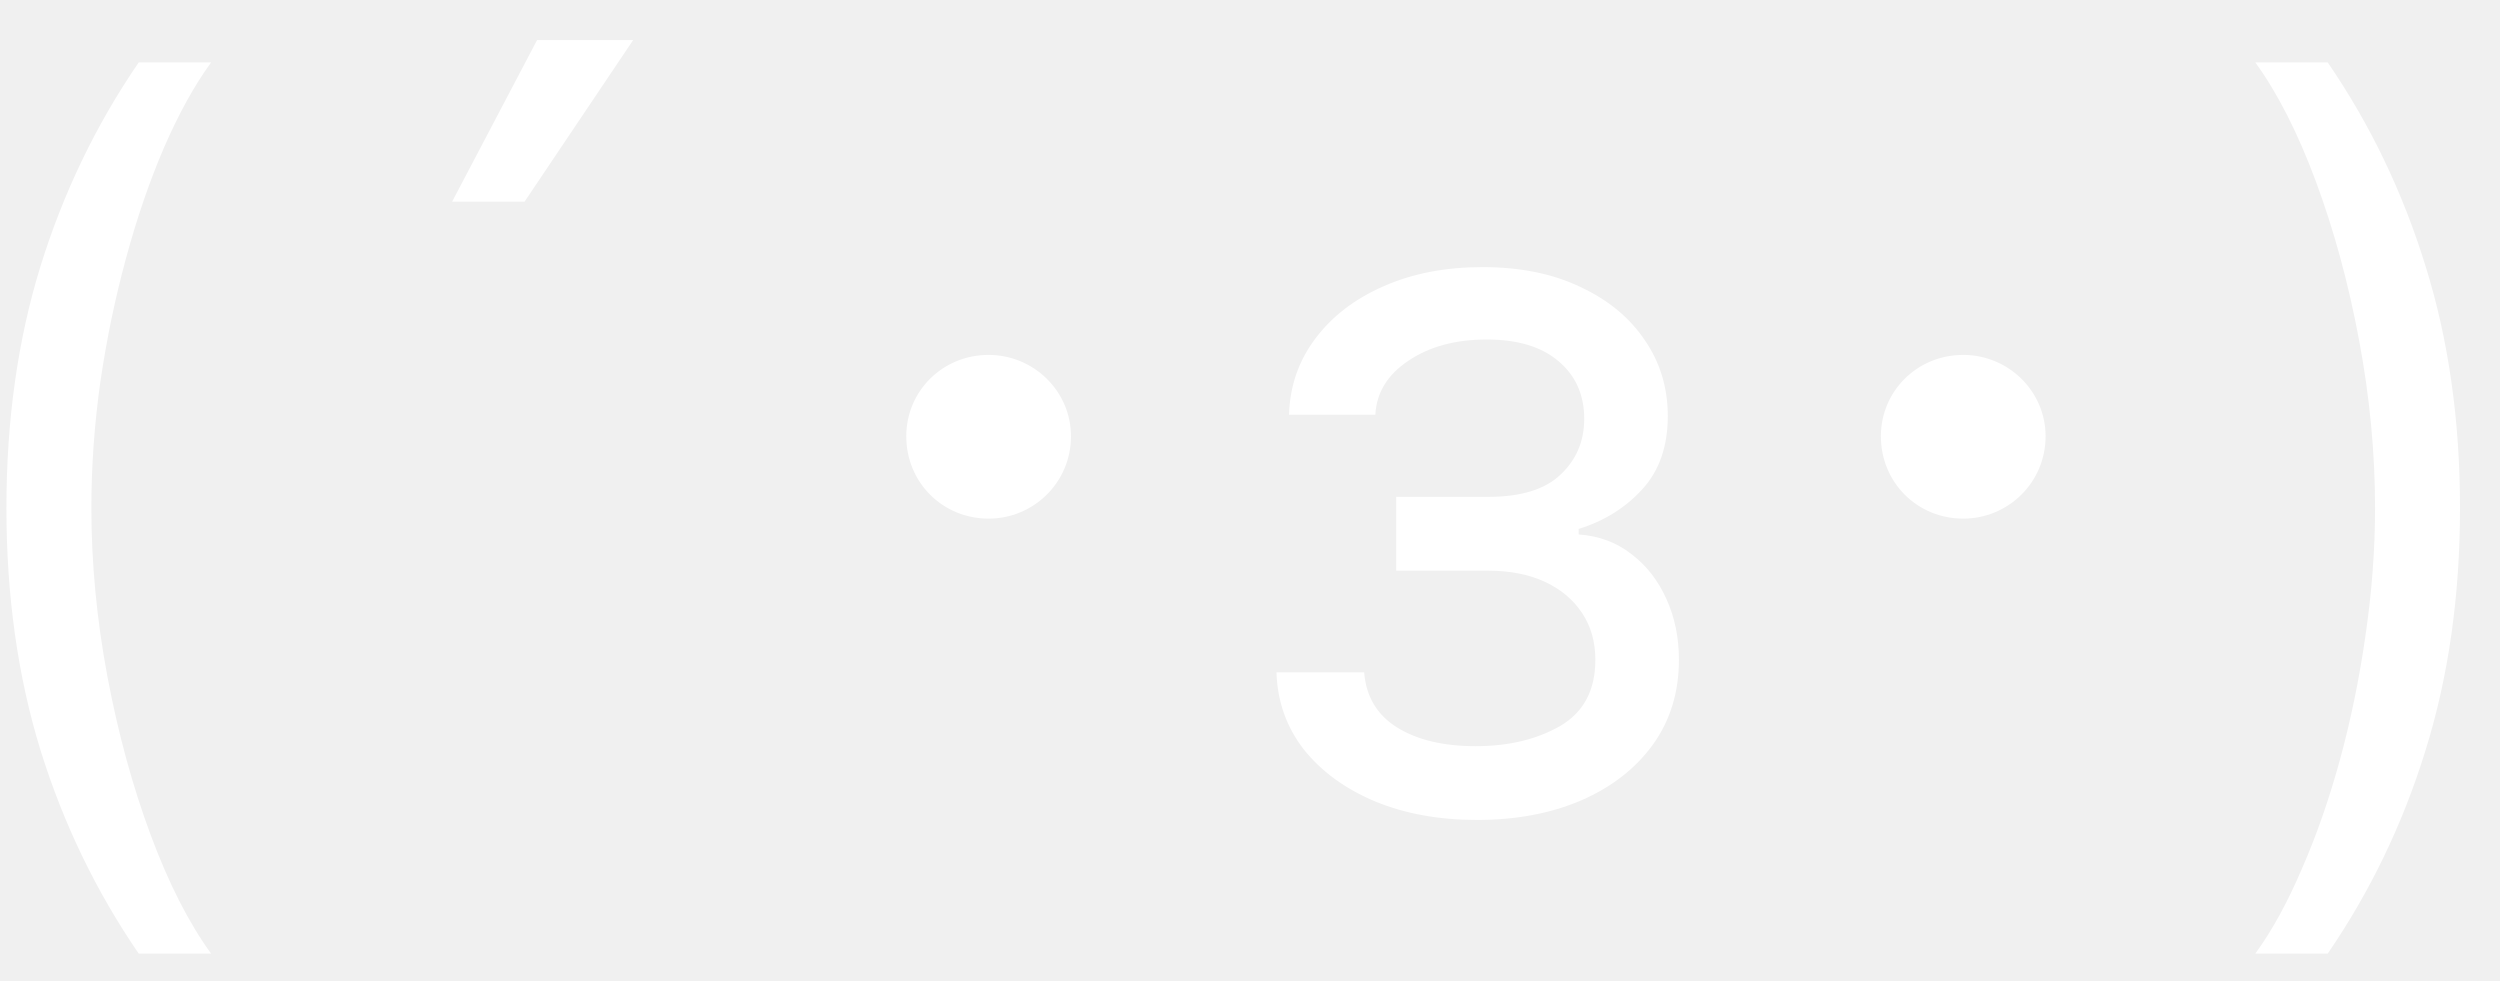
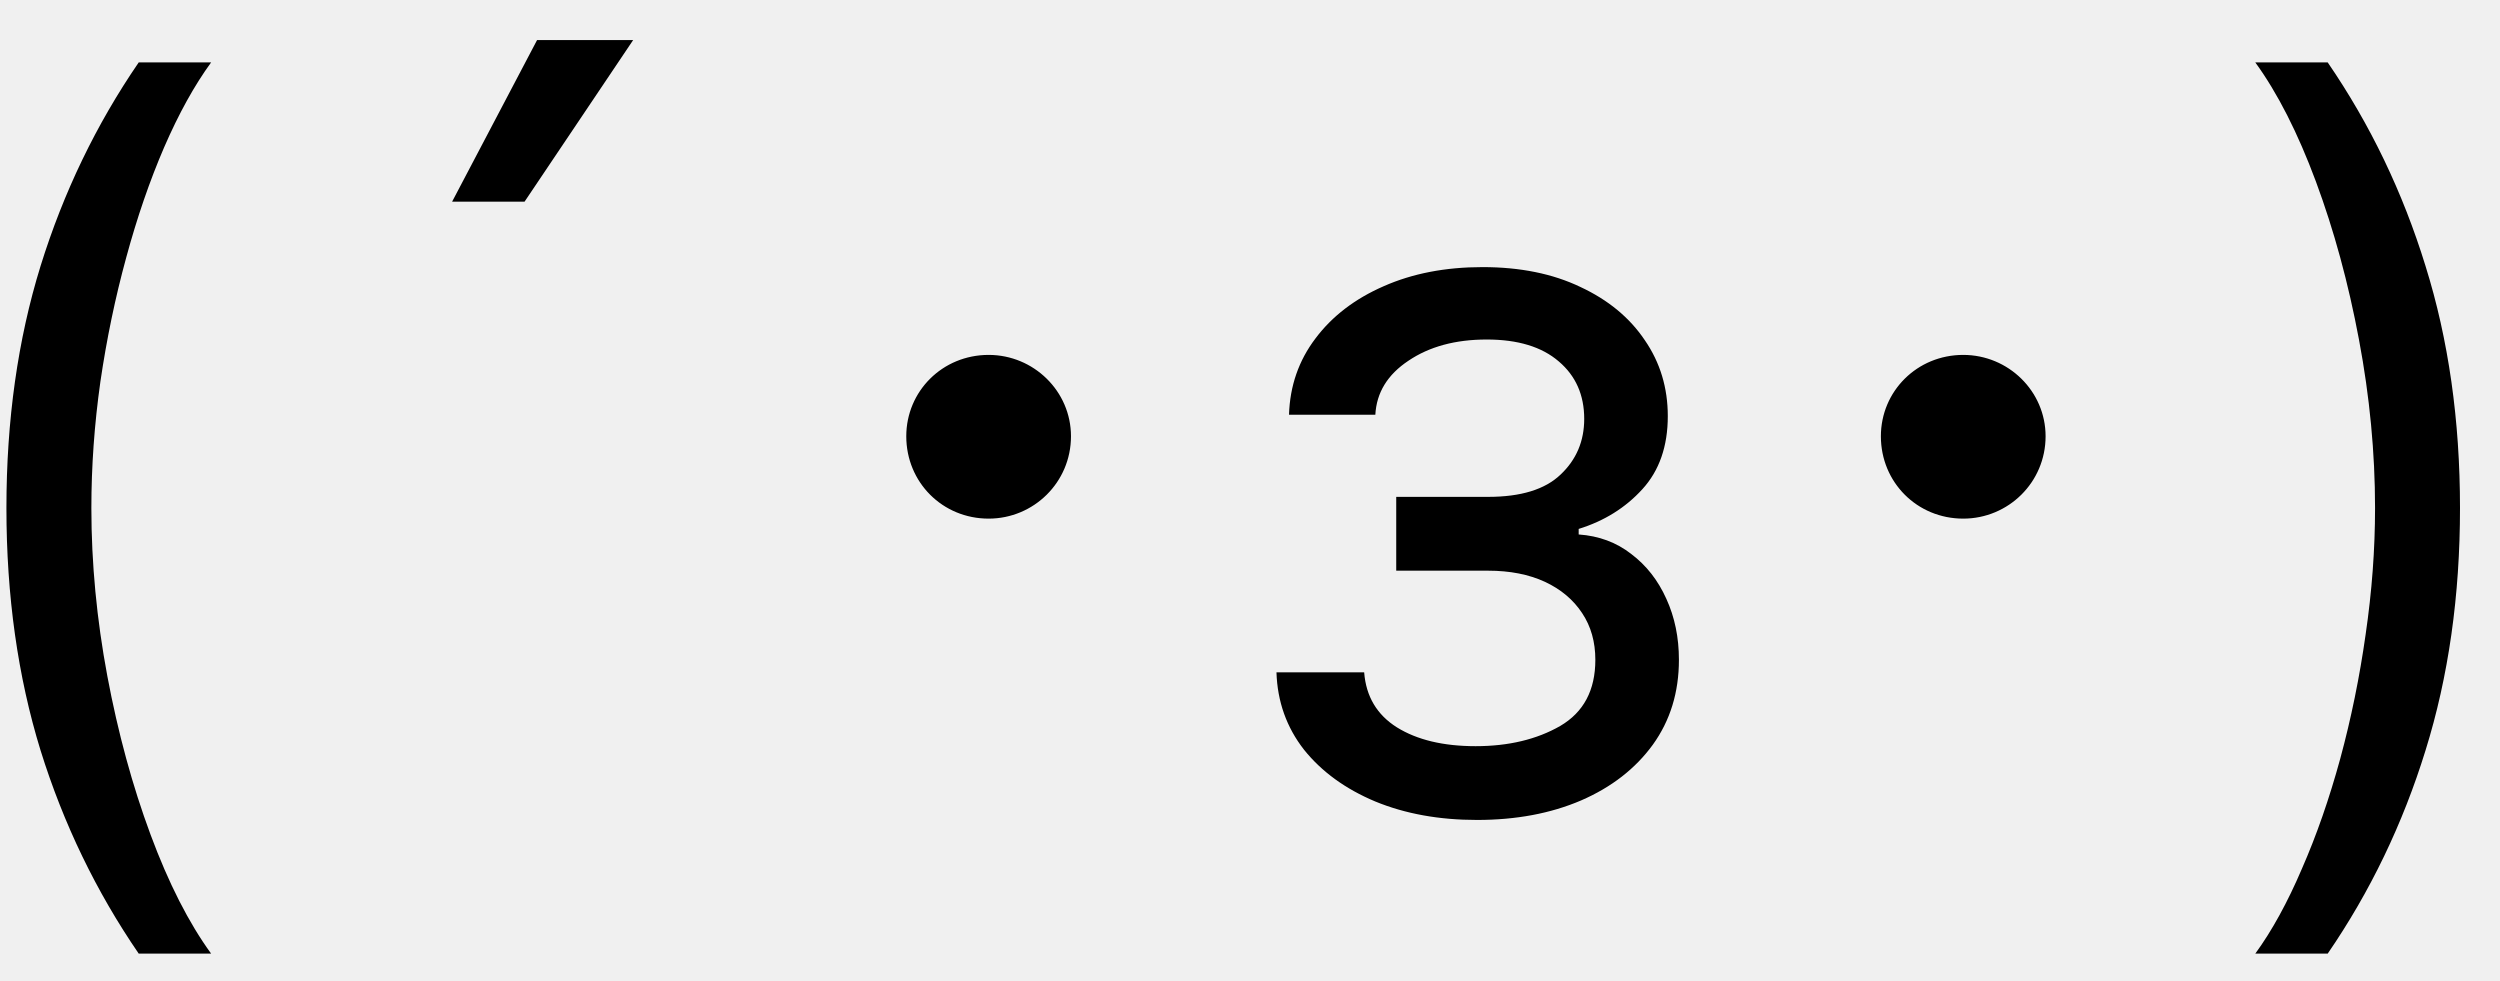
<svg xmlns="http://www.w3.org/2000/svg" width="51" height="20" viewBox="0 0 51 20">
-   <path d="M0.131 10.364C0.131 8.574 0.363 6.928 0.827 5.428C1.295 3.922 1.963 2.537 2.83 1.273H4.307C3.966 1.741 3.646 2.319 3.348 3.006C3.054 3.688 2.796 4.438 2.574 5.257C2.351 6.072 2.176 6.914 2.048 7.786C1.925 8.657 1.864 9.516 1.864 10.364C1.864 11.491 1.973 12.634 2.19 13.794C2.408 14.954 2.702 16.031 3.071 17.026C3.44 18.02 3.852 18.829 4.307 19.454H2.83C1.963 18.19 1.295 16.808 0.827 15.307C0.363 13.801 0.131 12.153 0.131 10.364ZM9.223 4.114L10.956 0.818H12.916L10.701 4.114H9.223ZM20.168 7.24C19.227 7.24 18.488 7.98 18.488 8.9C18.488 9.84 19.227 10.58 20.168 10.58C21.087 10.58 21.848 9.84 21.848 8.9C21.848 7.98 21.087 7.24 20.168 7.24ZM26.04 13.716H27.829C27.867 14.208 28.09 14.582 28.497 14.838C28.909 15.094 29.444 15.222 30.102 15.222C30.775 15.222 31.35 15.084 31.828 14.81C32.306 14.53 32.545 14.081 32.545 13.46C32.545 13.096 32.456 12.778 32.276 12.508C32.096 12.234 31.842 12.021 31.516 11.869C31.189 11.718 30.803 11.642 30.358 11.642H28.483V10.136H30.358C31.026 10.136 31.518 9.985 31.835 9.682C32.157 9.379 32.318 9 32.318 8.545C32.318 8.058 32.145 7.667 31.8 7.374C31.454 7.075 30.964 6.926 30.329 6.926C29.69 6.926 29.158 7.071 28.732 7.359C28.305 7.643 28.081 8.01 28.057 8.46H26.296C26.314 7.873 26.494 7.355 26.835 6.905C27.176 6.45 27.64 6.095 28.227 5.839C28.814 5.579 29.487 5.449 30.244 5.449C31.011 5.449 31.677 5.584 32.24 5.854C32.808 6.119 33.246 6.481 33.554 6.94C33.867 7.395 34.023 7.911 34.023 8.489C34.023 9.104 33.85 9.601 33.504 9.98C33.159 10.359 32.725 10.629 32.205 10.79V10.903C32.617 10.932 32.974 11.064 33.277 11.301C33.585 11.533 33.824 11.838 33.994 12.217C34.165 12.591 34.25 13.006 34.25 13.46C34.25 14.123 34.072 14.701 33.717 15.193C33.362 15.681 32.874 16.06 32.254 16.329C31.634 16.595 30.926 16.727 30.131 16.727C29.359 16.727 28.668 16.602 28.057 16.351C27.446 16.095 26.961 15.742 26.601 15.293C26.246 14.838 26.059 14.312 26.04 13.716ZM40.05 7.24C39.11 7.24 38.37 7.98 38.37 8.9C38.37 9.84 39.11 10.58 40.05 10.58C40.97 10.58 41.73 9.84 41.73 8.9C41.73 7.98 40.97 7.24 40.05 7.24ZM50.184 10.364C50.184 12.153 49.95 13.801 49.481 15.307C49.017 16.808 48.352 18.19 47.485 19.454H46.008C46.349 18.986 46.666 18.408 46.959 17.722C47.258 17.04 47.518 16.292 47.741 15.477C47.963 14.658 48.136 13.813 48.259 12.942C48.387 12.066 48.451 11.206 48.451 10.364C48.451 9.237 48.342 8.093 48.124 6.933C47.907 5.773 47.613 4.696 47.244 3.702C46.874 2.707 46.462 1.898 46.008 1.273H47.485C48.352 2.537 49.017 3.922 49.481 5.428C49.95 6.928 50.184 8.574 50.184 10.364Z" fill="white" />
+   <path d="M0.131 10.364C0.131 8.574 0.363 6.928 0.827 5.428C1.295 3.922 1.963 2.537 2.83 1.273H4.307C3.966 1.741 3.646 2.319 3.348 3.006C3.054 3.688 2.796 4.438 2.574 5.257C2.351 6.072 2.176 6.914 2.048 7.786C1.925 8.657 1.864 9.516 1.864 10.364C1.864 11.491 1.973 12.634 2.19 13.794C2.408 14.954 2.702 16.031 3.071 17.026C3.44 18.02 3.852 18.829 4.307 19.454H2.83C1.963 18.19 1.295 16.808 0.827 15.307C0.363 13.801 0.131 12.153 0.131 10.364ZM9.223 4.114L10.956 0.818H12.916L10.701 4.114H9.223ZM20.168 7.24C19.227 7.24 18.488 7.98 18.488 8.9C18.488 9.84 19.227 10.58 20.168 10.58C21.087 10.58 21.848 9.84 21.848 8.9C21.848 7.98 21.087 7.24 20.168 7.24ZM26.04 13.716H27.829C27.867 14.208 28.09 14.582 28.497 14.838C28.909 15.094 29.444 15.222 30.102 15.222C30.775 15.222 31.35 15.084 31.828 14.81C32.306 14.53 32.545 14.081 32.545 13.46C32.545 13.096 32.456 12.778 32.276 12.508C32.096 12.234 31.842 12.021 31.516 11.869C31.189 11.718 30.803 11.642 30.358 11.642H28.483V10.136H30.358C31.026 10.136 31.518 9.985 31.835 9.682C32.157 9.379 32.318 9 32.318 8.545C32.318 8.058 32.145 7.667 31.8 7.374C31.454 7.075 30.964 6.926 30.329 6.926C29.69 6.926 29.158 7.071 28.732 7.359C28.305 7.643 28.081 8.01 28.057 8.46H26.296C26.314 7.873 26.494 7.355 26.835 6.905C27.176 6.45 27.64 6.095 28.227 5.839C28.814 5.579 29.487 5.449 30.244 5.449C31.011 5.449 31.677 5.584 32.24 5.854C32.808 6.119 33.246 6.481 33.554 6.94C33.867 7.395 34.023 7.911 34.023 8.489C34.023 9.104 33.85 9.601 33.504 9.98C33.159 10.359 32.725 10.629 32.205 10.79V10.903C32.617 10.932 32.974 11.064 33.277 11.301C33.585 11.533 33.824 11.838 33.994 12.217C34.165 12.591 34.25 13.006 34.25 13.46C34.25 14.123 34.072 14.701 33.717 15.193C33.362 15.681 32.874 16.06 32.254 16.329C31.634 16.595 30.926 16.727 30.131 16.727C29.359 16.727 28.668 16.602 28.057 16.351C27.446 16.095 26.961 15.742 26.601 15.293C26.246 14.838 26.059 14.312 26.04 13.716ZM40.05 7.24C39.11 7.24 38.37 7.98 38.37 8.9C38.37 9.84 39.11 10.58 40.05 10.58C40.97 10.58 41.73 9.84 41.73 8.9C41.73 7.98 40.97 7.24 40.05 7.24ZM50.184 10.364C50.184 12.153 49.95 13.801 49.481 15.307C49.017 16.808 48.352 18.19 47.485 19.454H46.008C46.349 18.986 46.666 18.408 46.959 17.722C47.258 17.04 47.518 16.292 47.741 15.477C47.963 14.658 48.136 13.813 48.259 12.942C48.387 12.066 48.451 11.206 48.451 10.364C48.451 9.237 48.342 8.093 48.124 6.933C47.907 5.773 47.613 4.696 47.244 3.702C46.874 2.707 46.462 1.898 46.008 1.273H47.485C48.352 2.537 49.017 3.922 49.481 5.428C49.95 6.928 50.184 8.574 50.184 10.364Z" fill="black" />
</svg>
